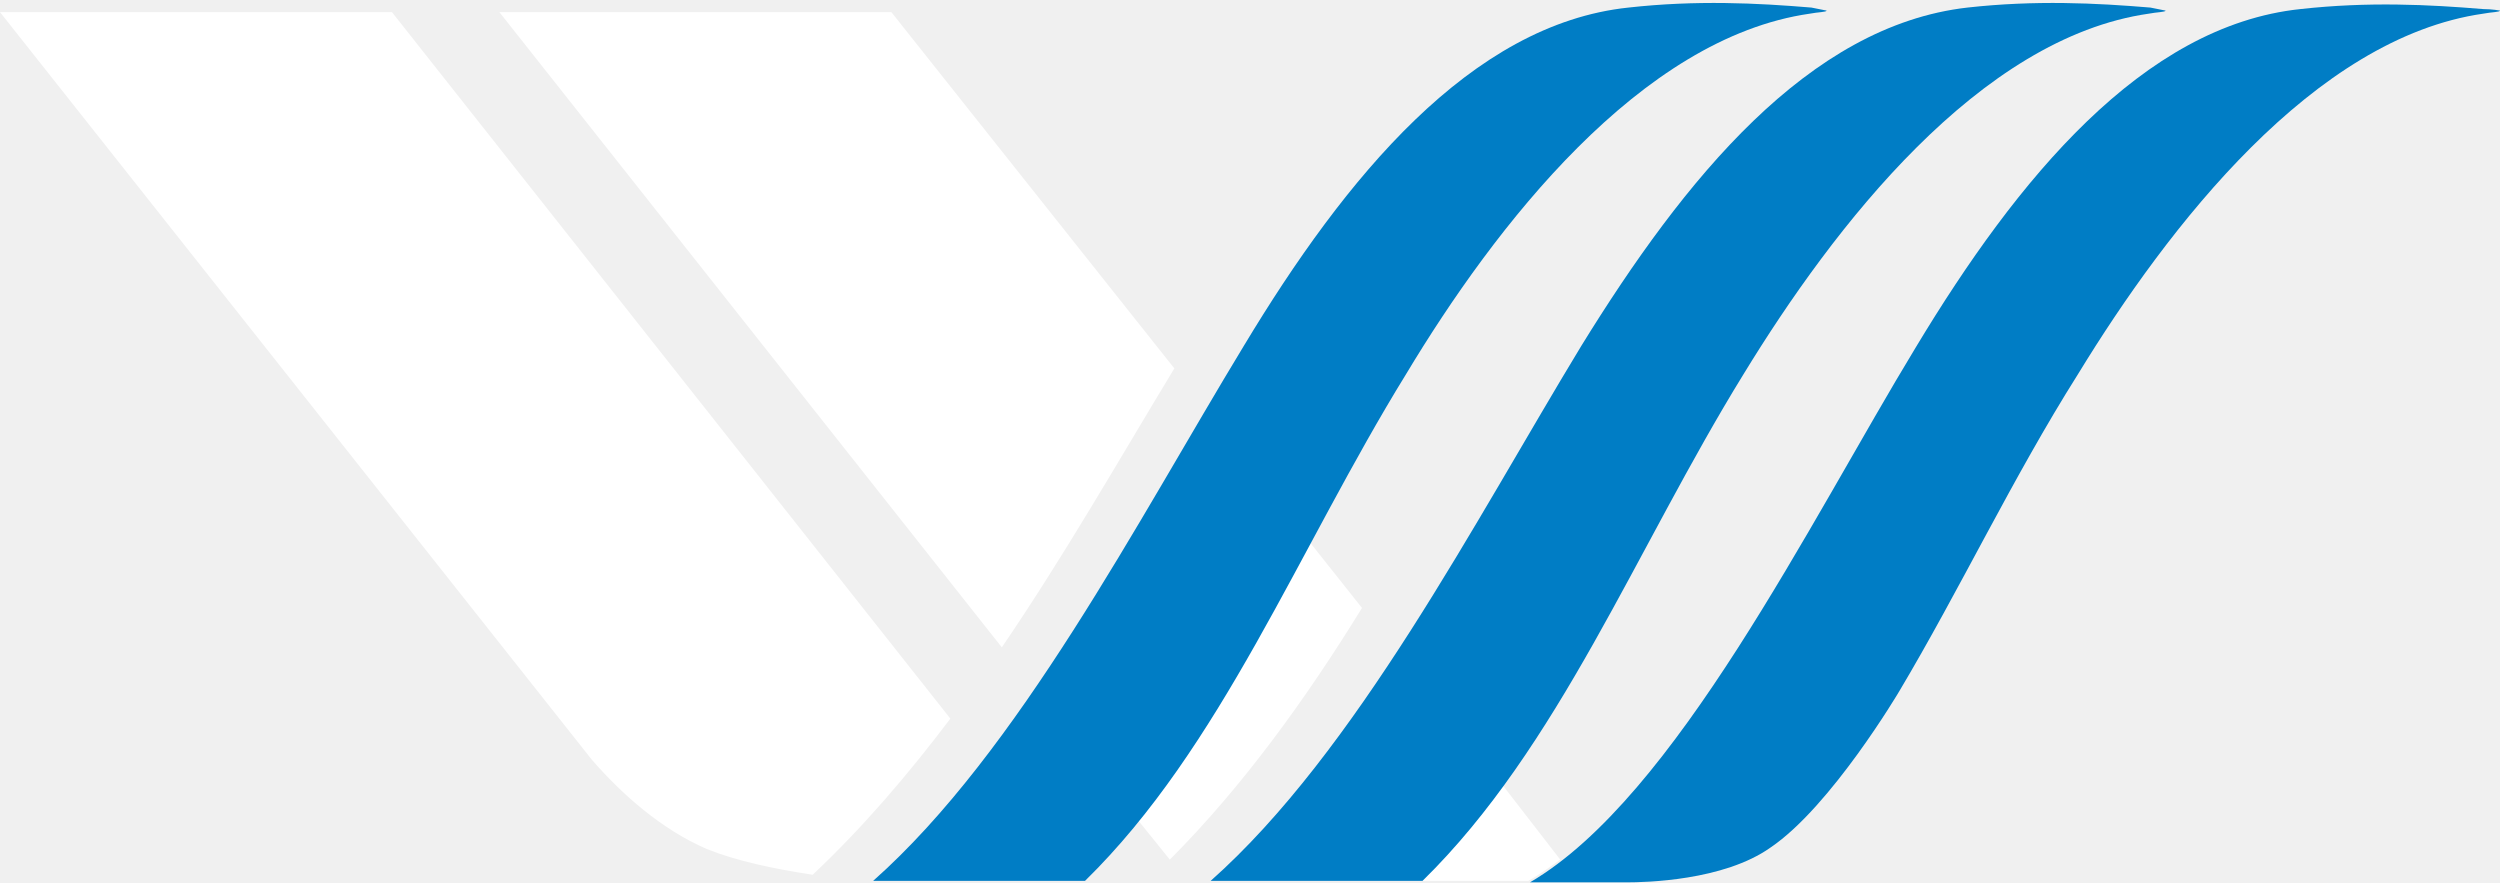
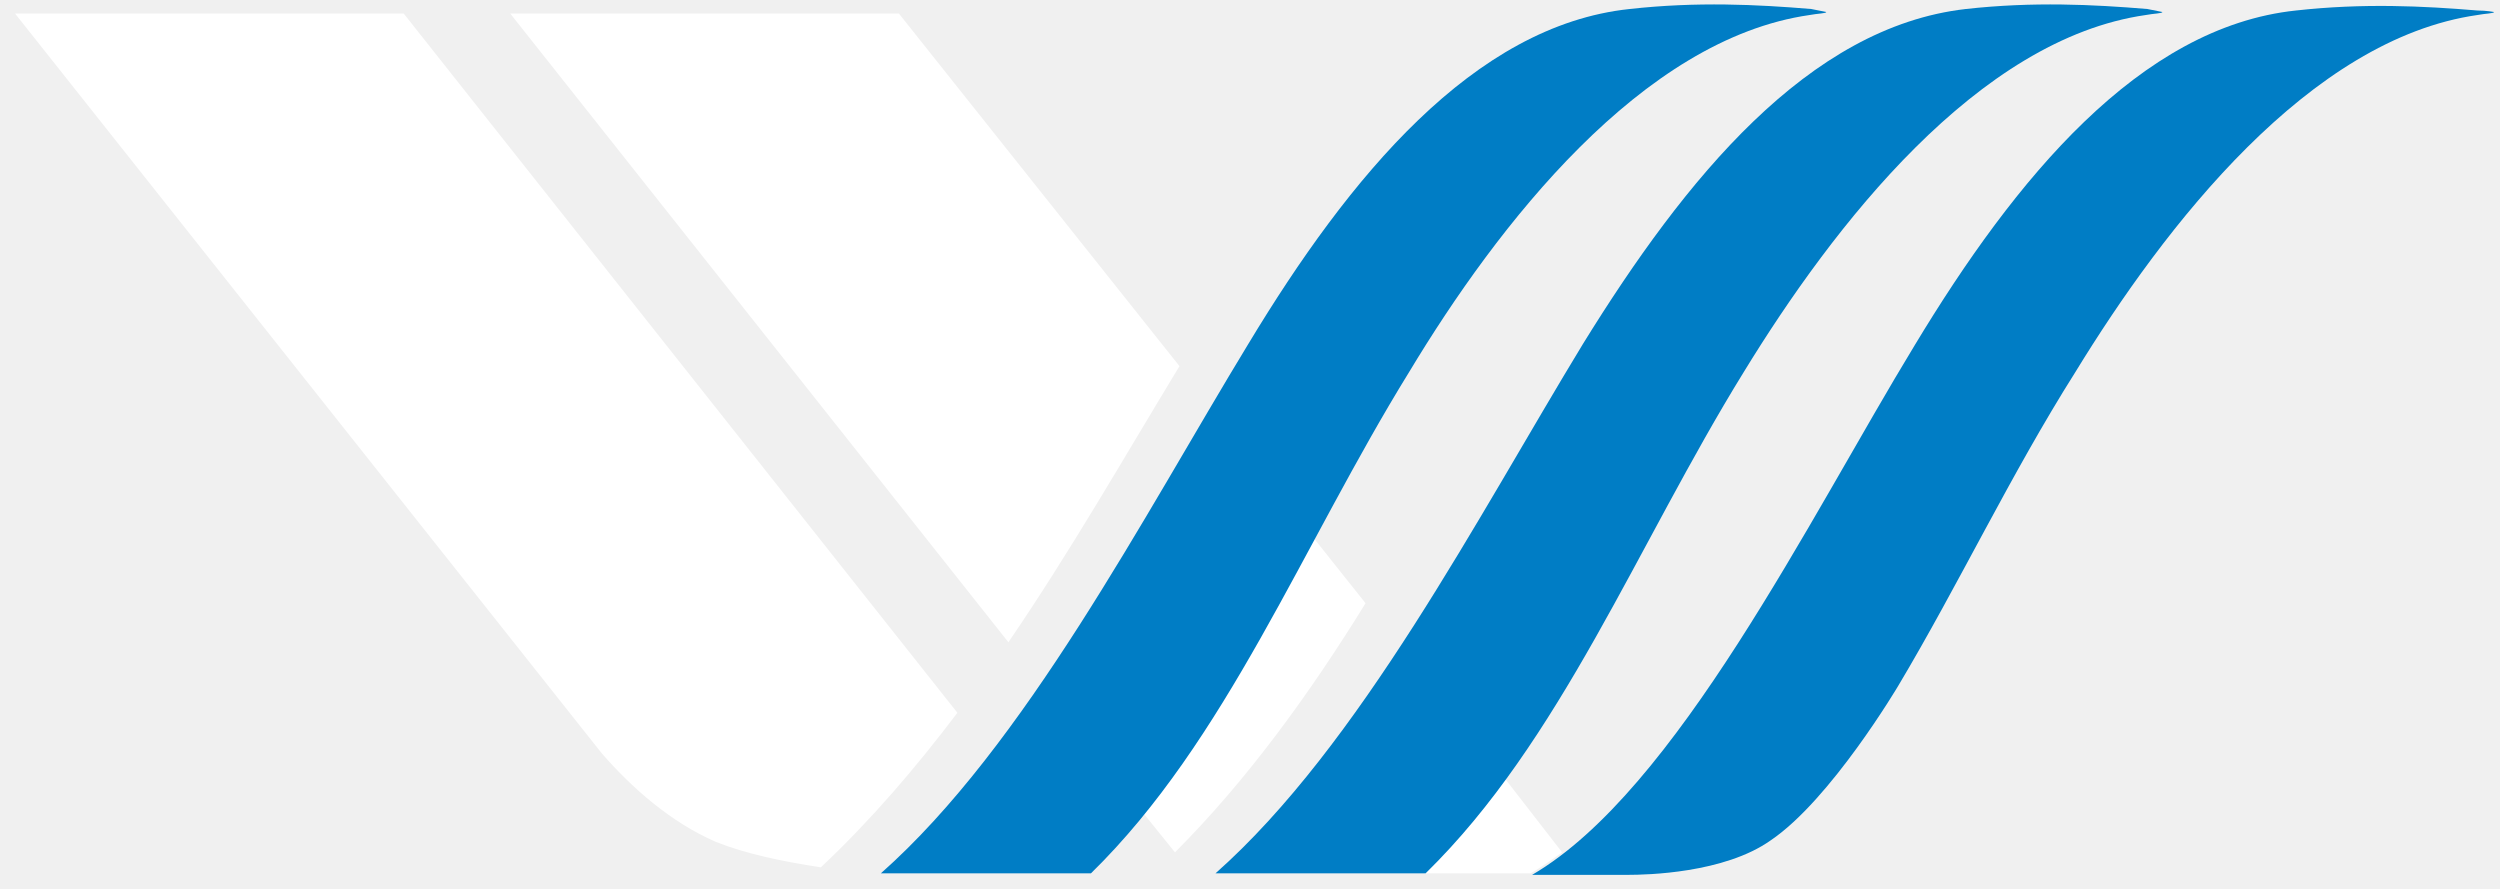
- <svg xmlns="http://www.w3.org/2000/svg" viewBox="0 0 87.743 30.968">
-   <path fill="#FFFFFF" d="M0 0.426L20.767 26.658C21.83 27.882 23.211 29.106 24.804 29.797C25.866 30.223 27.141 30.489 28.522 30.702C30.275 29.052 31.868 27.19 33.355 25.221L13.756 0.426L0 0.426" />
-   <path fill="#FFFFFF" d="M39.941 28.786L41.057 30.17C43.606 27.616 45.837 24.53 47.802 21.337L45.943 18.996C44.137 22.508 42.278 25.913 39.941 28.786" />
-   <path fill="#FFFFFF" d="M52.742 27.562C51.892 28.786 50.936 29.904 49.873 30.915L53.645 30.915C54.016 30.702 54.388 30.436 54.76 30.17L52.742 27.562" />
-   <path fill="#FFFFFF" d="M31.284 0.426L17.527 0.426L35.161 22.72C37.339 19.528 39.251 16.176 41.216 12.93L31.284 0.426" />
-   <path fill="#007DC5" d="M63.524 0.479C63.789 0.426 64.108 0.426 64.108 0.372C64.108 0.372 63.842 0.319 63.577 0.266C61.665 0.106 59.54 0 57.15 0.266C51.626 0.851 47.218 6.225 43.659 12.132C39.941 18.251 35.745 26.392 30.646 30.915L38.082 30.915C42.863 26.232 45.571 19.262 49.342 13.143C52.476 7.928 57.575 1.33 63.524 0.479" />
-   <path fill="#007DC5" d="M75.421 0.479C75.687 0.426 76.005 0.426 76.005 0.372C76.005 0.372 75.74 0.319 75.474 0.266C73.562 0.106 71.437 0 69.047 0.266C63.47 0.905 59.115 6.279 55.504 12.132C51.786 18.251 47.59 26.392 42.491 30.915L49.927 30.915C54.707 26.232 57.416 19.262 61.187 13.143C64.373 7.928 69.472 1.33 75.421 0.479" />
-   <path fill="#007DC5" d="M87.159 0.319C85.247 0.16 83.122 0.053 80.732 0.319C75.209 0.905 70.8 6.279 67.242 12.185C63.524 18.304 58.797 27.988 53.698 30.968L57.097 30.968C57.734 30.968 60.496 30.915 62.143 29.744C64.267 28.307 66.657 24.264 66.657 24.264C68.782 20.698 70.641 16.761 72.925 13.143C76.111 7.928 81.21 1.33 87.159 0.479C87.425 0.426 87.743 0.426 87.743 0.372C87.743 0.372 87.478 0.319 87.159 0.319" />
+ <svg xmlns="http://www.w3.org/2000/svg" viewBox="377.5 -1.2 166.6 59.2">
+   <path fill="#FFFFFF" d="M378.5-0.3L417.6,49c2,2.3,4.6,4.6,7.6,5.9c2,0.8,4.4,1.3,7,1.7c3.3-3.1,6.3-6.6,9.1-10.3L404.4-0.3H378.5z" />
+   <path fill="#FFFFFF" d="M453.7,53l2.1,2.6c4.8-4.8,9-10.6,12.7-16.6l-3.5-4.4C461.6,41.2,458.1,47.6,453.7,53z" />
+   <path fill="#FFFFFF" d="M477.8,50.7c-1.6,2.3-3.4,4.4-5.4,6.3h7.1c0.7-0.4,1.4-0.9,2.1-1.4L477.8,50.7z" />
+   <path fill="#FFFFFF" d="M437.4-0.3h-25.9l33.2,41.9c4.1-6,7.7-12.3,11.4-18.4L437.4-0.3z" />
+   <path fill="#007DC5" d="M498.1-0.2c0.5-0.1,1.1-0.1,1.1-0.2c0,0-0.5-0.1-1-0.2c-3.6-0.3-7.6-0.5-12.1,0c-10.4,1.1-18.7,11.2-25.4,22.3   c-7,11.5-14.9,26.8-24.5,35.3h14c9-8.8,14.1-21.9,21.2-33.4C477.3,13.8,486.9,1.4,498.1-0.2z" />
+   <path fill="#007DC5" d="M520.5-0.2c0.5-0.1,1.1-0.1,1.1-0.2c0,0-0.5-0.1-1-0.2c-3.6-0.3-7.6-0.5-12.1,0C498,0.6,489.8,10.7,483,21.7   c-7,11.5-14.9,26.8-24.5,35.3h14c9-8.8,14.1-21.9,21.2-33.4C499.7,13.8,509.3,1.4,520.5-0.2z" />
+   <path fill="#007DC5" d="M542.6-0.5c-3.6-0.3-7.6-0.5-12.1,0c-10.4,1.1-18.7,11.2-25.4,22.3c-7,11.5-15.9,29.7-25.5,35.3h6.4   c1.2,0,6.4-0.1,9.5-2.3c4-2.7,8.5-10.3,8.5-10.3c4-6.7,7.5-14.1,11.8-20.9c6-9.8,15.6-22.2,26.8-23.8c0.5-0.1,1.1-0.1,1.1-0.2   C543.7-0.4,543.2-0.5,542.6-0.5z" />
</svg>
